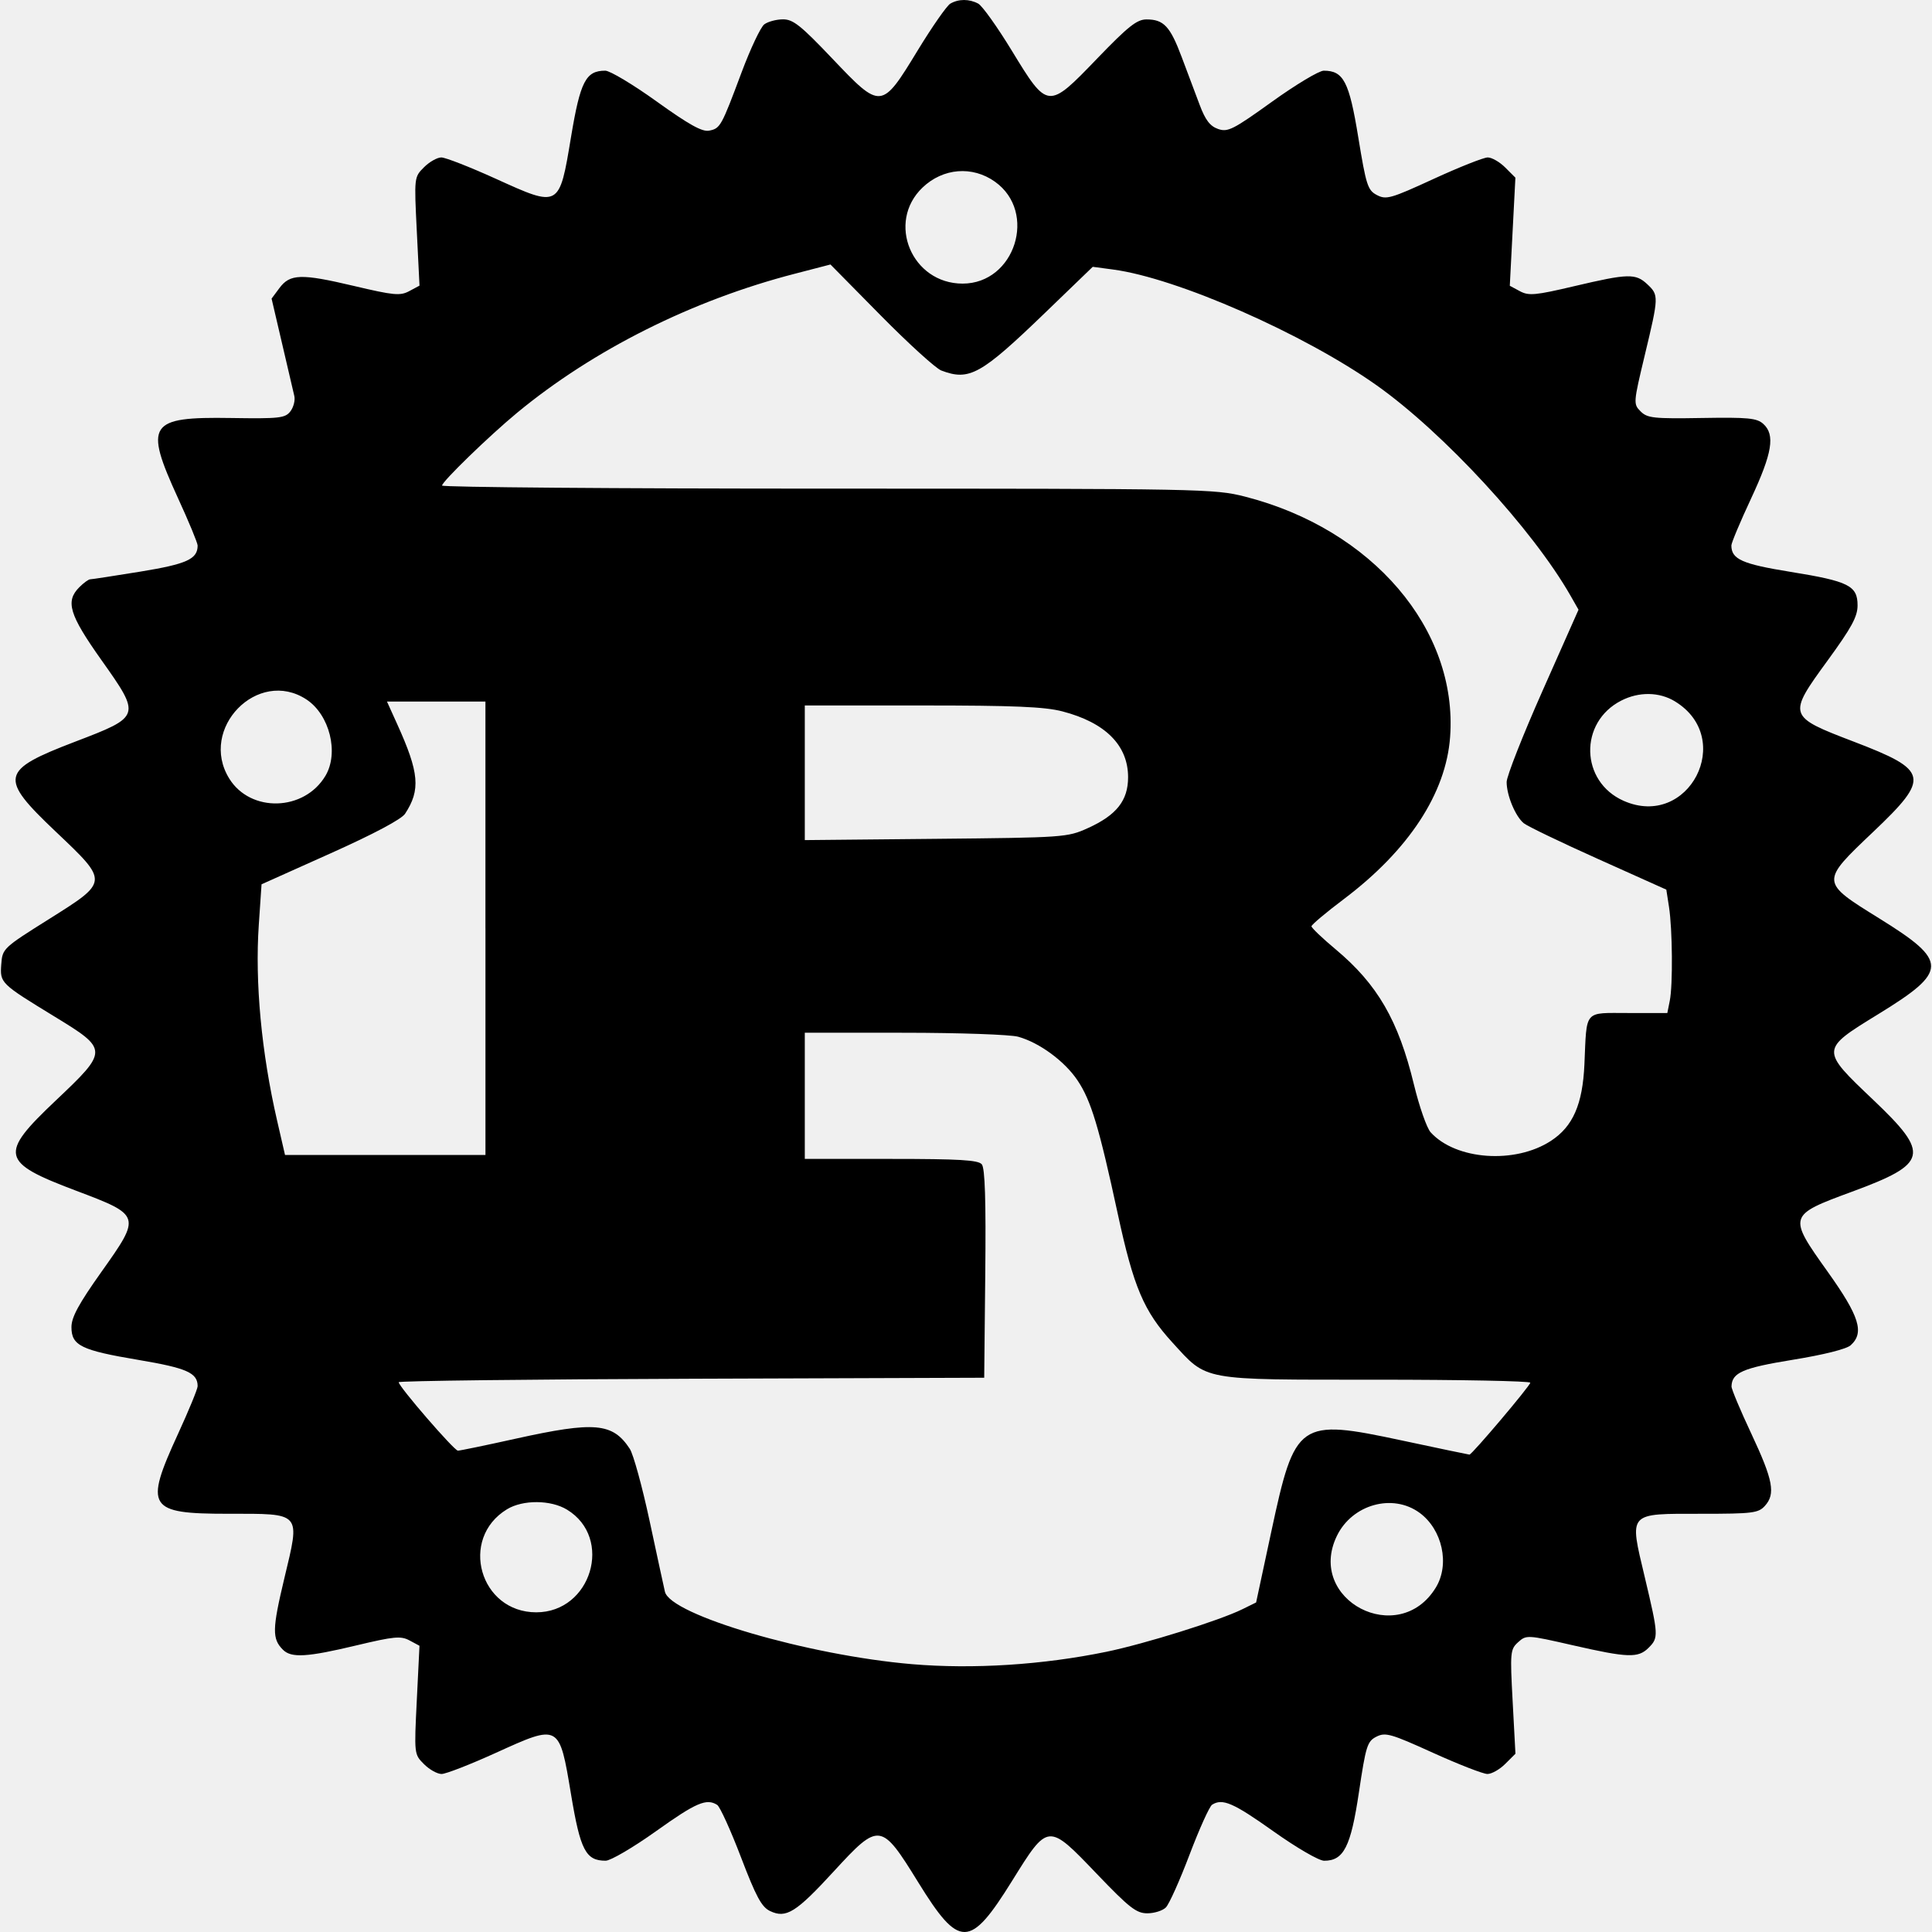
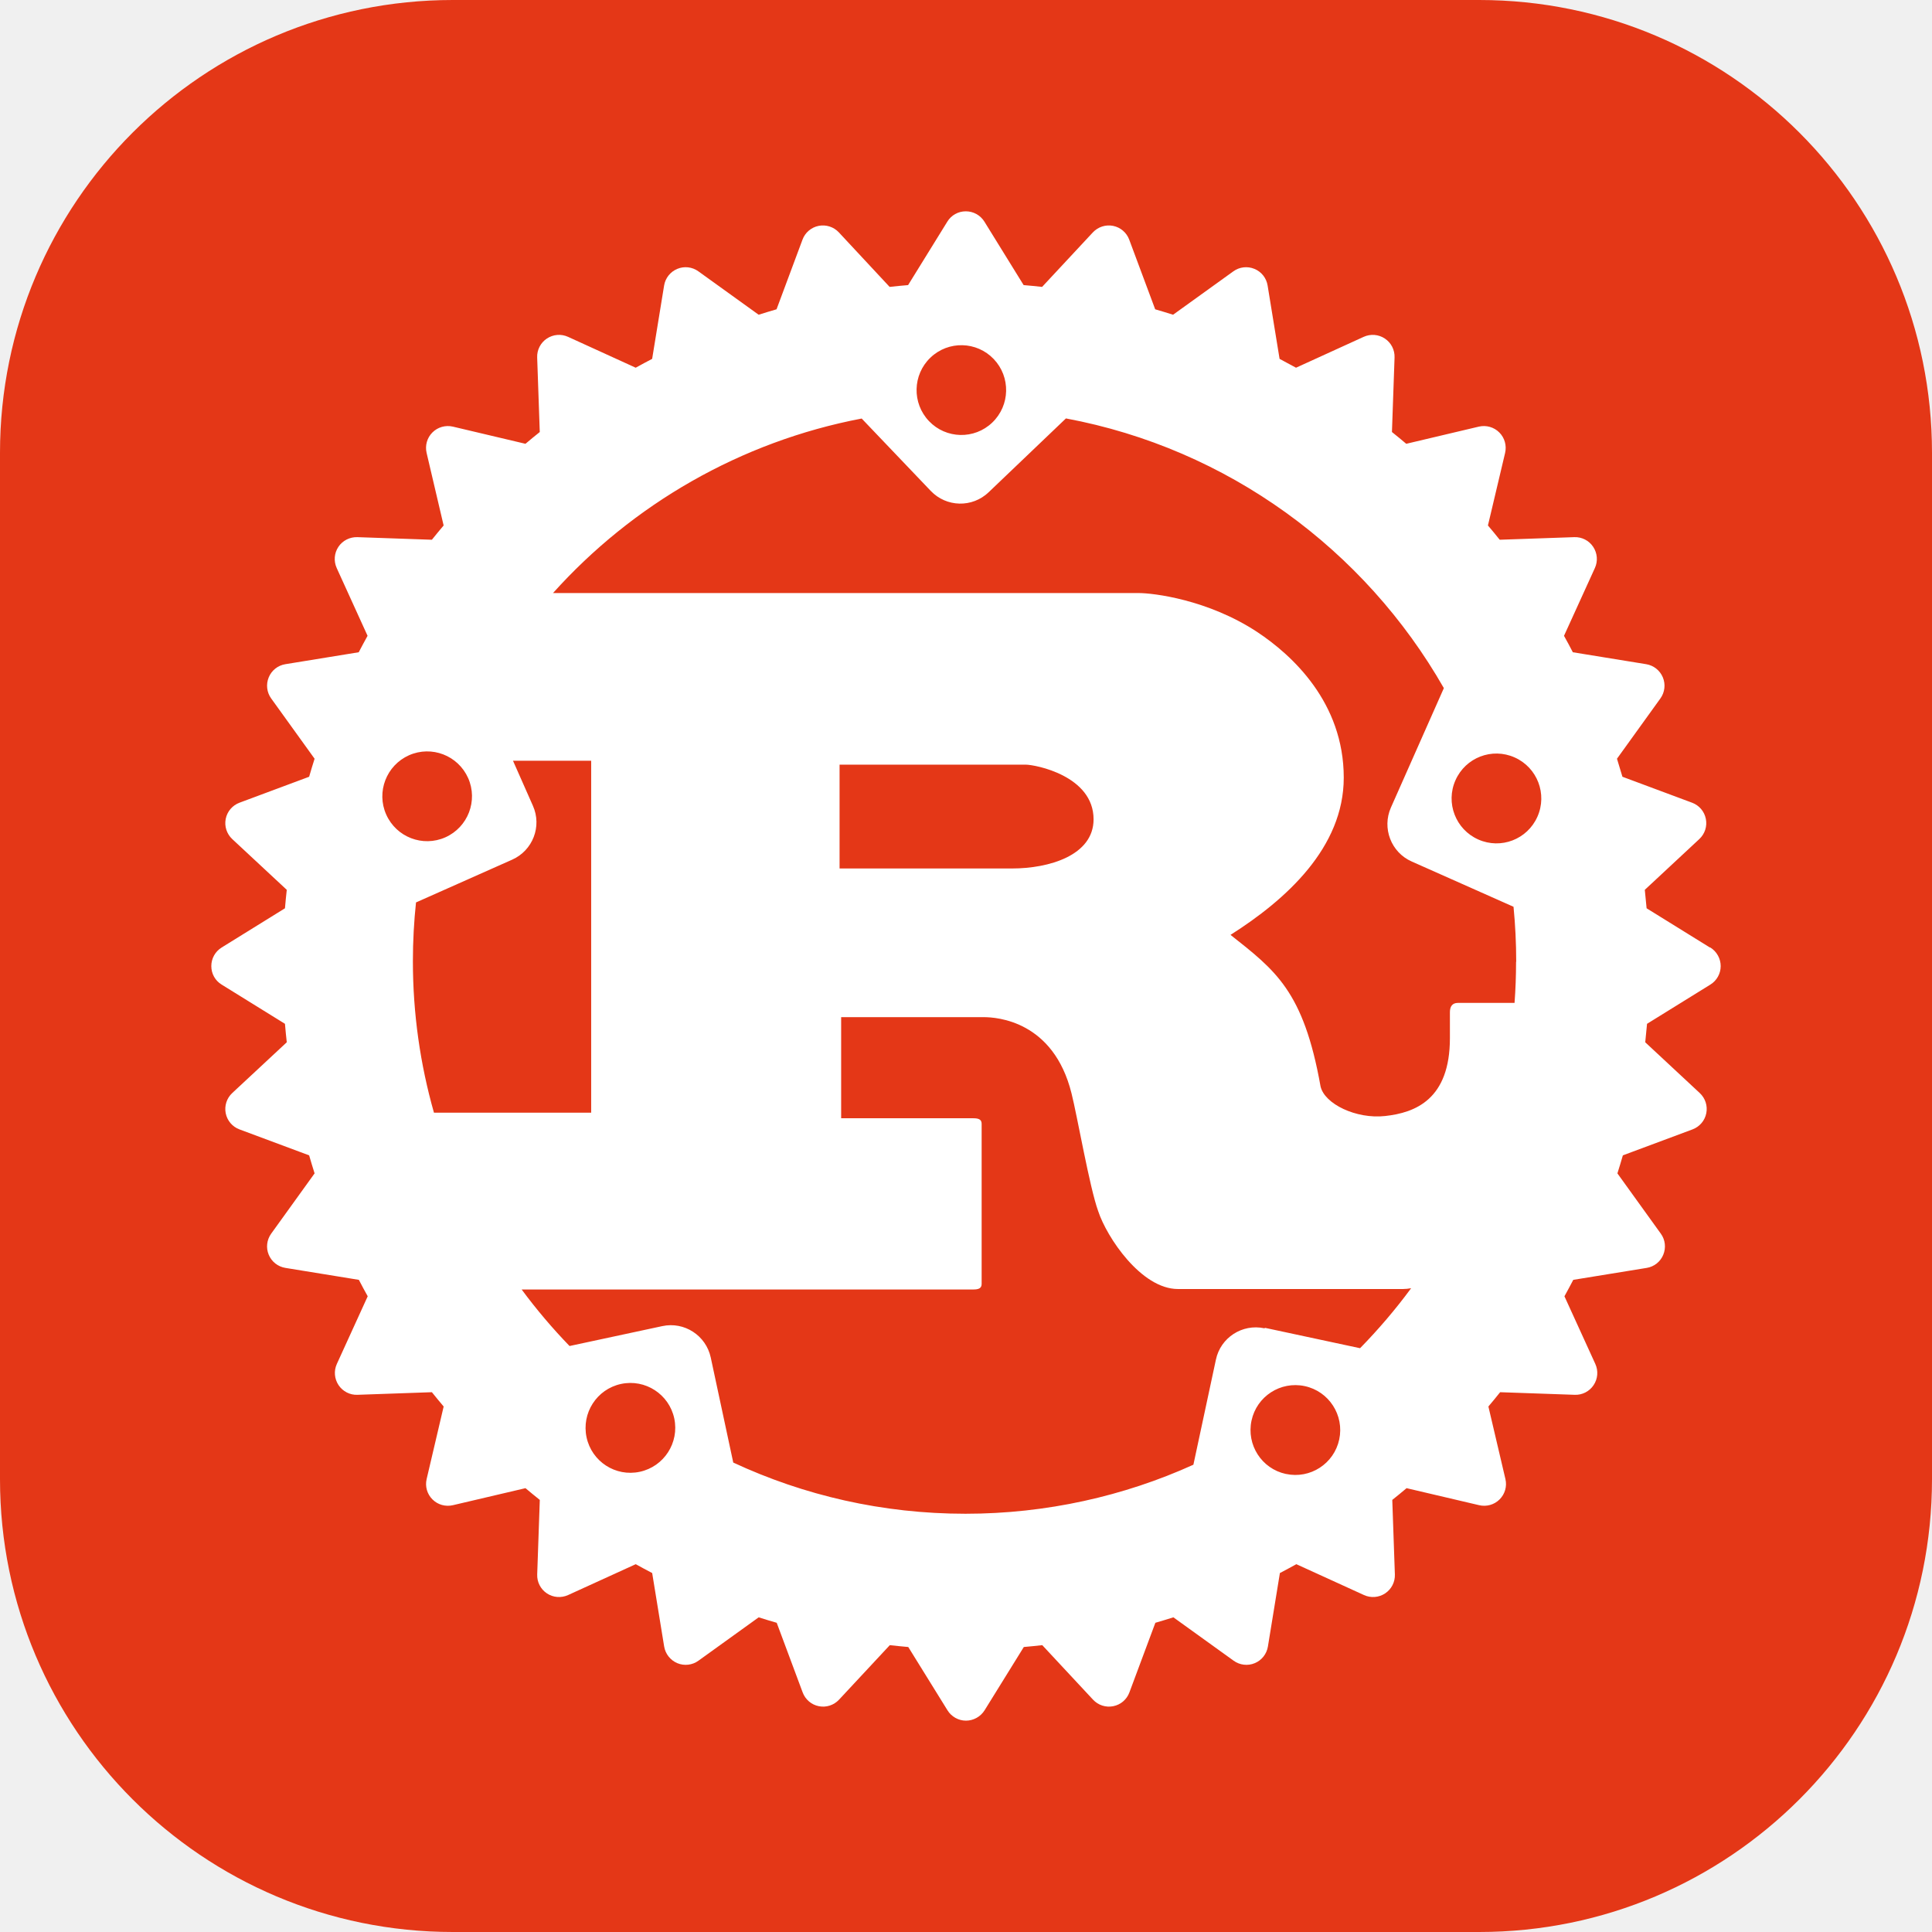
- <svg xmlns="http://www.w3.org/2000/svg" viewBox="0 0 128 128">
-   <path d="M62.96.242c-.232.135-1.203 1.528-2.16 3.097-2.4 3.94-2.426 3.942-5.65.55-2.098-2.208-2.605-2.612-3.28-2.607-.44.002-.995.152-1.235.332-.24.18-.916 1.612-1.504 3.183-1.346 3.6-1.41 3.715-2.156 3.86-.46.086-1.343-.407-3.463-1.929-1.565-1.125-3.1-2.045-3.411-2.045-1.291 0-1.655.706-2.27 4.4-.78 4.697-.754 4.681-4.988 2.758-1.71-.776-3.33-1.41-3.603-1.41-.274 0-.792.293-1.15.652-.652.652-.653.655-.475 4.246l.178 3.595-.68.364c-.602.322-1.017.283-3.684-.348-3.48-.822-4.216-.8-4.92.15l-.516.693.692 2.964c.38 1.63.745 3.2.814 3.487.067.287-.05.746-.26 1.02-.348.448-.717.49-3.94.44-5.452-.086-5.761.382-3.51 5.3.718 1.56 1.305 2.98 1.305 3.15 0 .898-.717 1.224-3.794 1.727-1.722.28-3.218.51-3.326.51-.107 0-.43.235-.717.522-.937.936-.671 1.816 1.453 4.814 2.646 3.735 2.642 3.75-1.73 5.421-4.971 1.902-5.072 2.37-1.287 5.96 3.525 3.344 3.53 3.295-.461 5.804C.208 62.8.162 62.846.085 63.876c-.093 1.253-.071 1.275 3.538 3.48 3.57 2.18 3.57 2.246.067 5.56C-.078 76.48.038 77 5.013 78.877c4.347 1.64 4.353 1.66 1.702 5.394-1.502 2.117-1.981 3-1.981 3.653 0 1.223.637 1.535 4.44 2.174 3.206.54 3.92.857 3.92 1.741 0 .182-.588 1.612-1.307 3.177-2.236 4.87-1.981 5.275 3.31 5.275 4.93 0 4.799-.15 3.737 4.294-.8 3.35-.813 3.992-.088 4.715.554.556 1.6.494 4.87-.289 2.499-.596 2.937-.637 3.516-.328l.66.354-.177 3.594c-.178 3.593-.177 3.595.475 4.248.358.36.884.652 1.165.652.282 0 1.903-.63 3.604-1.404 4.22-1.916 4.194-1.932 4.973 2.75.617 3.711.977 4.4 2.294 4.4.327 0 1.83-.88 3.34-1.958 2.654-1.893 3.342-2.19 4.049-1.74.182.115.89 1.67 1.572 3.455 1.003 2.625 1.37 3.31 1.929 3.576 1.062.51 1.72.1 4.218-2.62 3.016-3.286 3.14-3.27 5.602.72 2.72 4.406 3.424 4.396 6.212-.089 2.402-3.864 2.374-3.862 5.621-.47 2.157 2.25 2.616 2.61 3.343 2.61.464 0 1.019-.175 1.23-.388.214-.213.92-1.786 1.568-3.496.649-1.71 1.321-3.2 1.495-3.31.687-.436 1.398-.13 4.048 1.752 1.56 1.108 3.028 1.96 3.377 1.96 1.296 0 1.764-.92 2.302-4.535.46-3.082.554-3.378 1.16-3.685.596-.302.954-.2 3.75 1.07 1.701.77 3.323 1.402 3.604 1.402.282 0 .816-.302 1.184-.672l.672-.67-.184-3.448c-.177-3.29-.16-3.468.364-3.943.54-.488.596-.486 3.615.204 3.656.835 4.338.857 5.025.17.671-.67.664-.818-.254-4.69-1.03-4.346-1.168-4.19 3.78-4.19 3.374 0 3.75-.049 4.18-.523.718-.793.547-1.702-.896-4.779-.729-1.55-1.32-2.96-1.315-3.135.024-.914.743-1.227 4.065-1.767 2.033-.329 3.553-.71 3.829-.96.923-.833.584-1.918-1.523-4.873-2.642-3.703-2.63-3.738 1.599-5.297 5.064-1.866 5.209-2.488 1.419-6.09-3.51-3.335-3.512-3.317.333-5.677 4.648-2.853 4.655-3.496.082-6.335-3.933-2.44-3.93-2.406-.405-5.753 3.78-3.593 3.678-4.063-1.295-5.965-4.388-1.679-4.402-1.72-1.735-5.38 1.588-2.18 1.982-2.903 1.982-3.65 0-1.306-.586-1.598-4.436-2.22-3.216-.52-3.924-.835-3.924-1.75 0-.174.588-1.574 1.307-3.113 1.406-3.013 1.604-4.22.808-4.94-.428-.387-1-.443-4.067-.392-3.208.054-3.618.008-4.063-.439-.486-.488-.48-.557.278-3.725.931-3.88.935-3.975.17-4.694-.777-.73-1.262-.718-4.826.121-2.597.612-3.027.653-3.617.337l-.67-.36.185-3.582.186-3.58-.67-.67c-.369-.37-.891-.67-1.163-.67-.27 0-1.884.64-3.583 1.421-2.838 1.306-3.143 1.393-3.757 1.072-.612-.32-.714-.637-1.237-3.829-.603-3.693-.977-4.412-2.288-4.412-.311 0-1.853.925-3.426 2.055-2.584 1.856-2.93 2.032-3.574 1.807-.533-.186-.843-.59-1.221-1.599-.28-.742-.817-2.172-1.194-3.177-.762-2.028-1.187-2.482-2.328-2.482-.637 0-1.213.458-3.28 2.604-3.25 3.375-3.261 3.374-5.65-.545C66.073 1.78 65.075.382 64.81.24c-.597-.32-1.3-.32-1.85.002m2.96 11.798c2.83 2.014 1.326 6.75-2.144 6.75-3.368 0-5.064-4.057-2.66-6.36 1.358-1.3 3.304-1.459 4.805-.39m-3.558 12.507c1.855.705 2.616.282 6.852-3.8l3.182-3.07 1.347.18c4.225.56 12.627 4.25 17.455 7.666 4.436 3.14 10.332 9.534 12.845 13.93l.537.942-2.38 5.364c-1.31 2.95-2.382 5.673-2.382 6.053 0 .878.576 2.267 1.13 2.726.234.195 2.457 1.265 4.939 2.378l4.51 2.025.178 1.148c.23 1.495.26 5.167.052 6.21l-.163.816h-2.575c-2.987 0-2.756-.267-2.918 3.396-.118 2.656-.76 4.124-2.22 5.075-2.377 1.551-6.304 1.27-7.97-.57-.255-.284-.752-1.705-1.105-3.16-1.03-4.254-2.413-6.64-5.193-8.965-.878-.733-1.595-1.418-1.595-1.522 0-.102.965-.915 2.145-1.803 4.298-3.24 6.77-7.012 7.04-10.747.519-7.126-5.158-13.767-13.602-15.92-2.002-.51-2.857-.526-27.624-.526-14.057 0-25.56-.092-25.56-.204 0-.263 3.125-3.295 4.965-4.816 5.054-4.178 11.618-7.465 18.417-9.22l2.35-.61 3.34 3.387c1.839 1.863 3.64 3.5 4.003 3.637M20.3 46.34c1.539 1.008 2.17 3.54 1.26 5.062-1.405 2.356-4.966 2.455-6.373.178-2.046-3.309 1.895-7.349 5.113-5.24m90.672.13c4.026 2.454.906 8.493-3.404 6.586-2.877-1.273-2.97-5.206-.155-6.64 1.174-.6 2.523-.579 3.56.053M32.163 61.5v15.02h-13.28l-.526-2.285c-1.036-4.5-1.472-9.156-1.211-12.969l.182-2.679 4.565-2.047c2.864-1.283 4.706-2.262 4.943-2.625 1.038-1.584.94-2.715-.518-5.933l-.68-1.502h6.523V61.5M70.39 47.132c2.843.74 4.345 2.245 4.349 4.355.002 1.55-.765 2.52-2.67 3.38-1.348.61-1.562.625-10.063.708l-8.686.084v-8.92h7.782c6.078 0 8.112.086 9.288.393m-2.934 21.554c1.41.392 3.076 1.616 3.93 2.888.898 1.337 1.423 3.076 2.667 8.836 1.05 4.87 1.727 6.46 3.62 8.532 2.345 2.566 1.8 2.466 13.514 2.466 5.61 0 10.198.09 10.198.2 0 .197-3.863 4.764-4.03 4.764-.048 0-2.066-.422-4.484-.939-6.829-1.458-7.075-1.287-8.642 6.032l-1.008 4.702-.91.448c-1.518.75-6.453 2.292-9.01 2.82-4.228.87-8.828 1.162-12.871.821-6.893-.585-16.02-3.259-16.377-4.8-.075-.327-.535-2.443-1.018-4.704-.485-2.26-1.074-4.404-1.31-4.764-1.13-1.724-2.318-1.83-7.547-.674-1.98.44-3.708.796-3.84.796-.248 0-3.923-4.249-3.923-4.535 0-.09 8.728-.194 19.396-.23l19.395-.066.07-6.89c.05-4.865-.018-6.997-.23-7.25-.234-.284-1.485-.358-6.011-.358H53.32v-8.36l6.597.001c3.626.002 7.02.12 7.539.264M37.57 100.02c3.084 1.88 1.605 6.804-2.043 6.8-3.74 0-5.127-4.88-1.94-6.826 1.055-.643 2.908-.63 3.983.026m56.48.206c1.512 1.108 2.015 3.413 1.079 4.95-2.46 4.034-8.612.827-6.557-3.419 1.01-2.085 3.695-2.837 5.478-1.53" />
+ <svg xmlns="http://www.w3.org/2000/svg" width="256" height="256" fill="none" viewBox="0 0 256 256">
+   <rect width="256" height="256" fill="#E43717" rx="60" />
+   <path fill="#fff" d="M226.574 125.551L218.184 120.353C218.113 119.535 218.033 118.719 217.945 117.907L225.169 111.18C225.903 110.496 226.232 109.483 226.033 108.504C225.84 107.52 225.15 106.71 224.212 106.364L214.98 102.924C214.749 102.125 214.506 101.332 214.258 100.535L220.011 92.547C220.598 91.734 220.718 90.678 220.336 89.757C219.953 88.834 219.118 88.172 218.138 88.01L208.409 86.427C208.031 85.69 207.637 84.964 207.239 84.249L211.33 75.267C211.748 74.353 211.662 73.298 211.104 72.457C210.548 71.624 209.606 71.137 208.6 71.175L198.719 71.519C198.209 70.881 197.689 70.248 197.159 69.627L199.434 60.014C199.663 59.038 199.375 58.008 198.664 57.301C197.958 56.594 196.934 56.301 195.949 56.531L186.336 58.805C185.713 58.277 185.08 57.755 184.44 57.245L184.786 47.365C184.824 46.365 184.336 45.416 183.503 44.861C182.668 44.303 181.611 44.219 180.693 44.634L171.729 48.724C171.005 48.326 170.279 47.933 169.551 47.552L167.964 37.825C167.804 36.839 167.142 36.002 166.217 35.627C165.294 35.243 164.23 35.367 163.427 35.952L155.438 41.704C154.65 41.454 153.859 41.213 153.068 40.984L149.627 31.753C149.277 30.813 148.467 30.123 147.487 29.928C146.504 29.735 145.499 30.062 144.811 30.792L138.083 38.016C137.271 37.926 136.453 37.844 135.637 37.777L130.438 29.368C129.912 28.518 128.981 28 127.972 28C126.963 28 126.042 28.518 125.526 29.368L120.327 37.777C119.509 37.844 118.691 37.926 117.881 38.016L111.153 30.792C110.471 30.062 109.458 29.735 108.477 29.928C107.493 30.125 106.682 30.813 106.336 31.753L102.896 40.984C102.097 41.213 101.306 41.456 100.526 41.704L92.537 35.952C91.725 35.365 90.666 35.241 89.746 35.627C88.823 36.009 88.16 36.846 87.999 37.825L86.413 47.552C85.679 47.933 84.953 48.324 84.234 48.724L75.27 44.634C74.359 44.217 73.302 44.303 72.461 44.861C71.627 45.416 71.14 46.365 71.178 47.365L71.522 57.245C70.884 57.755 70.251 58.277 69.626 58.805L60.012 56.531C59.036 56.303 58.005 56.594 57.298 57.301C56.587 58.01 56.299 59.032 56.528 60.014L58.783 69.627C58.258 70.25 57.738 70.881 57.227 71.519L47.346 71.175C46.35 71.147 45.397 71.624 44.842 72.457C44.284 73.287 44.2 74.349 44.615 75.267L48.705 84.249C48.307 84.969 47.914 85.695 47.533 86.427L37.805 88.01C36.817 88.17 35.983 88.832 35.607 89.757C35.225 90.683 35.349 91.744 35.932 92.547L41.685 100.535C41.434 101.324 41.192 102.117 40.962 102.924L31.731 106.364C30.794 106.714 30.104 107.524 29.909 108.504C29.714 109.487 30.041 110.492 30.773 111.18L37.998 117.907C37.908 118.719 37.828 119.537 37.759 120.353L29.369 125.551C28.518 126.077 28 127.005 28 128.016C28 129.027 28.518 129.947 29.369 130.463L37.759 135.661C37.828 136.479 37.908 137.295 37.998 138.107L30.773 144.834C30.041 145.516 29.714 146.529 29.909 147.509C30.104 148.494 30.794 149.302 31.731 149.65L40.962 153.09C41.192 153.889 41.434 154.682 41.685 155.479L35.932 163.467C35.347 164.281 35.223 165.338 35.607 166.257C35.991 167.184 36.826 167.845 37.824 168.004L47.553 169.586C47.933 170.324 48.323 171.05 48.724 171.765L44.634 180.728C44.217 181.639 44.303 182.696 44.861 183.537C45.42 184.372 46.37 184.86 47.365 184.819L57.227 184.474C57.742 185.116 58.26 185.744 58.787 186.369L56.532 195.982C56.303 196.957 56.591 197.97 57.302 198.677C58.007 199.39 59.034 199.674 60.016 199.445L69.63 197.19C70.255 197.721 70.888 198.237 71.526 198.746L71.182 208.626C71.144 209.625 71.631 210.575 72.464 211.129C73.294 211.685 74.357 211.77 75.274 211.353L84.238 207.263C84.96 207.665 85.687 208.054 86.417 208.435L88.003 218.162C88.164 219.152 88.825 219.989 89.75 220.379C90.673 220.763 91.738 220.639 92.541 220.056L100.53 214.304C101.319 214.554 102.112 214.799 102.919 215.028L106.359 224.258C106.709 225.195 107.519 225.889 108.5 226.08C109.482 226.278 110.488 225.95 111.176 225.216L117.904 217.992C118.716 218.086 119.534 218.164 120.35 218.237L125.549 226.626C126.072 227.473 127.003 227.995 127.995 227.995C128.987 227.995 129.926 227.475 130.461 226.626L135.66 218.237C136.478 218.164 137.294 218.086 138.106 217.992L144.834 225.216C145.516 225.95 146.529 226.278 147.51 226.08C148.494 225.887 149.304 225.195 149.65 224.258L153.091 215.028C153.889 214.799 154.683 214.554 155.48 214.304L163.469 220.056C164.281 220.639 165.34 220.763 166.259 220.379C167.184 219.999 167.846 219.16 168.006 218.162L169.593 208.435C170.327 208.054 171.053 207.659 171.772 207.263L180.736 211.353C181.647 211.77 182.704 211.685 183.545 211.129C184.378 210.571 184.864 209.625 184.828 208.626L184.484 198.746C185.122 198.235 185.755 197.721 186.378 197.19L195.991 199.445C196.968 199.674 197.998 199.39 198.706 198.677C199.417 197.968 199.705 196.949 199.476 195.982L197.22 186.369C197.748 185.744 198.268 185.116 198.776 184.474L208.658 184.819C209.653 184.86 210.607 184.372 211.161 183.537C211.72 182.704 211.806 181.643 211.387 180.728L207.297 171.765C207.696 171.041 208.088 170.314 208.467 169.586L218.195 168.004C219.185 167.845 220.018 167.184 220.393 166.257C220.775 165.334 220.655 164.27 220.068 163.467L214.315 155.479C214.564 154.689 214.806 153.896 215.038 153.09L224.269 149.65C225.208 149.298 225.899 148.49 226.091 147.509C226.289 146.527 225.961 145.522 225.227 144.834L218.002 138.107C218.09 137.295 218.17 136.477 218.241 135.661L226.632 130.463C227.482 129.939 228 129.008 228 128.016C228 127.025 227.484 126.086 226.633 125.551H226.574ZM170.382 195.306C167.171 194.614 165.145 191.445 165.833 188.235C166.519 185.024 169.675 182.979 172.886 183.667C176.097 184.353 178.142 187.527 177.454 190.738C176.766 193.949 173.612 195.994 170.401 195.306H170.382ZM167.534 176.004C164.61 175.377 161.724 177.238 161.112 180.17L158.131 194.082C148.937 198.249 138.635 200.58 127.932 200.58C116.923 200.58 106.526 198.153 97.16 193.796L94.179 179.883C93.552 176.959 90.681 175.086 87.757 175.717L75.467 178.354C73.193 176.004 71.071 173.5 69.121 170.863H128.945C129.622 170.863 130.073 170.741 130.073 170.125V148.912C130.073 148.297 129.622 148.175 128.945 148.175H111.457V134.778H130.359C132.085 134.778 139.591 135.271 141.98 144.868C142.731 147.811 144.388 157.405 145.516 160.482C146.64 163.922 151.212 170.802 156.086 170.802H185.902C186.24 170.802 186.601 170.763 186.982 170.695C184.917 173.504 182.643 176.16 180.216 178.645L167.639 175.95L167.534 176.004ZM84.775 195.019C81.564 195.711 78.41 193.666 77.722 190.451C77.036 187.241 79.076 184.068 82.29 183.38C85.501 182.694 88.655 184.739 89.343 187.948C90.029 191.159 87.988 194.331 84.775 195.019ZM62.031 103.096C63.361 106.096 62.008 109.613 59.011 110.95C56.01 112.282 52.512 110.928 51.175 107.931C49.837 104.934 51.197 101.414 54.194 100.076C57.195 98.746 60.693 100.099 62.031 103.096ZM55.054 119.608L67.86 113.913C70.593 112.699 71.836 109.498 70.612 106.765L67.975 100.803H78.334V147.433H57.501C55.687 141.05 54.71 134.323 54.71 127.367C54.71 124.71 54.854 122.092 55.129 119.512L55.054 119.608ZM111.247 115.078V101.319H135.902C137.177 101.319 144.904 102.792 144.904 108.562C144.904 113.358 138.979 115.078 134.106 115.078H111.17H111.247ZM200.886 127.462C200.886 129.289 200.819 131.093 200.686 132.89H193.174C192.423 132.89 192.121 133.383 192.121 134.118V137.558C192.121 145.661 187.553 147.439 183.539 147.878C179.717 148.308 175.493 146.281 174.977 143.941C172.721 131.271 168.975 128.576 163.05 123.875C170.409 119.212 178.054 112.313 178.054 103.044C178.054 93.088 171.231 86.819 166.586 83.742C160.05 79.442 152.825 78.582 150.875 78.582H73.277C83.808 66.849 98.124 58.516 114.178 55.458L123.334 65.052C125.398 67.212 128.819 67.307 130.998 65.228L141.242 55.443C162.649 59.437 180.806 72.777 191.318 91.18L184.304 107.004C183.094 109.737 184.329 112.948 187.056 114.152L200.55 120.152C200.783 122.541 200.905 124.968 200.905 127.414L200.886 127.462ZM123.288 47.388C125.658 45.114 129.423 45.209 131.678 47.581C133.934 49.951 133.857 53.715 131.481 55.99C129.111 58.264 125.346 58.168 123.091 55.795C120.836 53.425 120.912 49.66 123.288 47.386V47.388ZM192.859 103.383C194.187 100.382 197.694 99.025 200.695 100.363C203.696 101.693 205.053 105.217 203.715 108.218C202.387 111.218 198.879 112.575 195.879 111.237C192.878 109.907 191.521 106.383 192.859 103.383Z" />
</svg>
